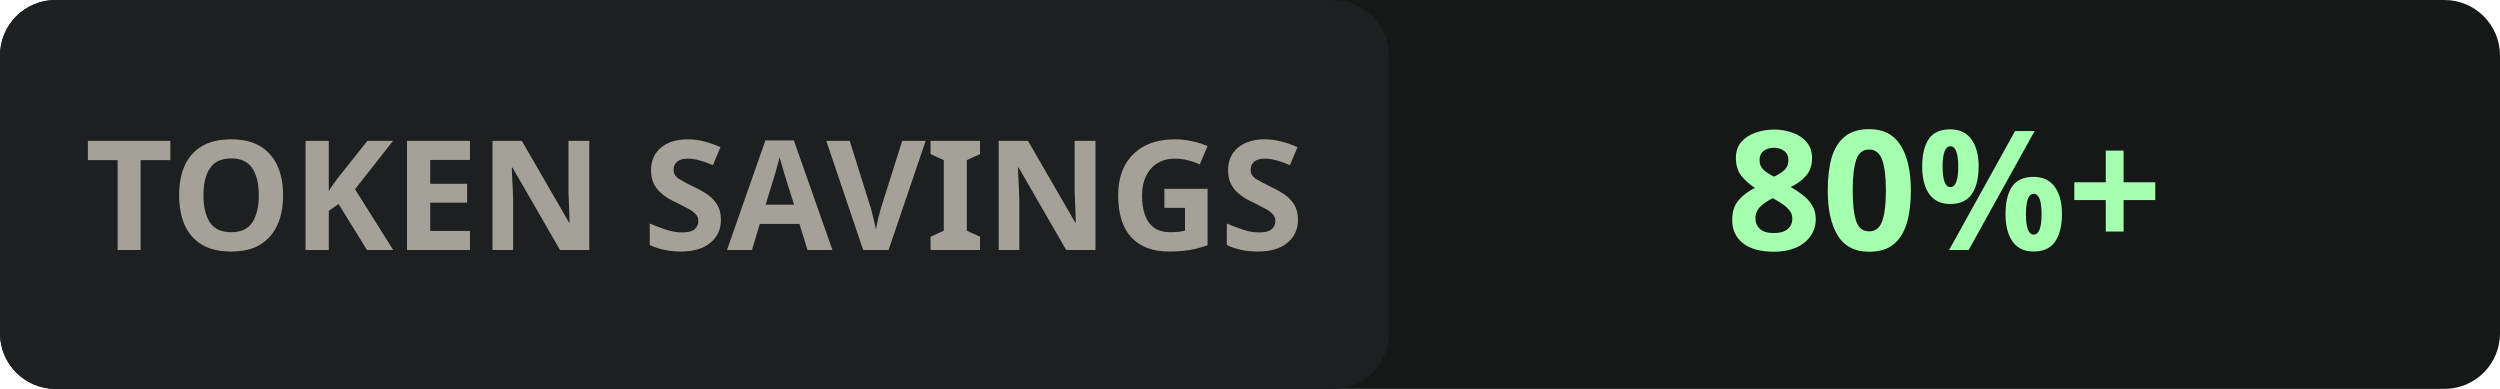
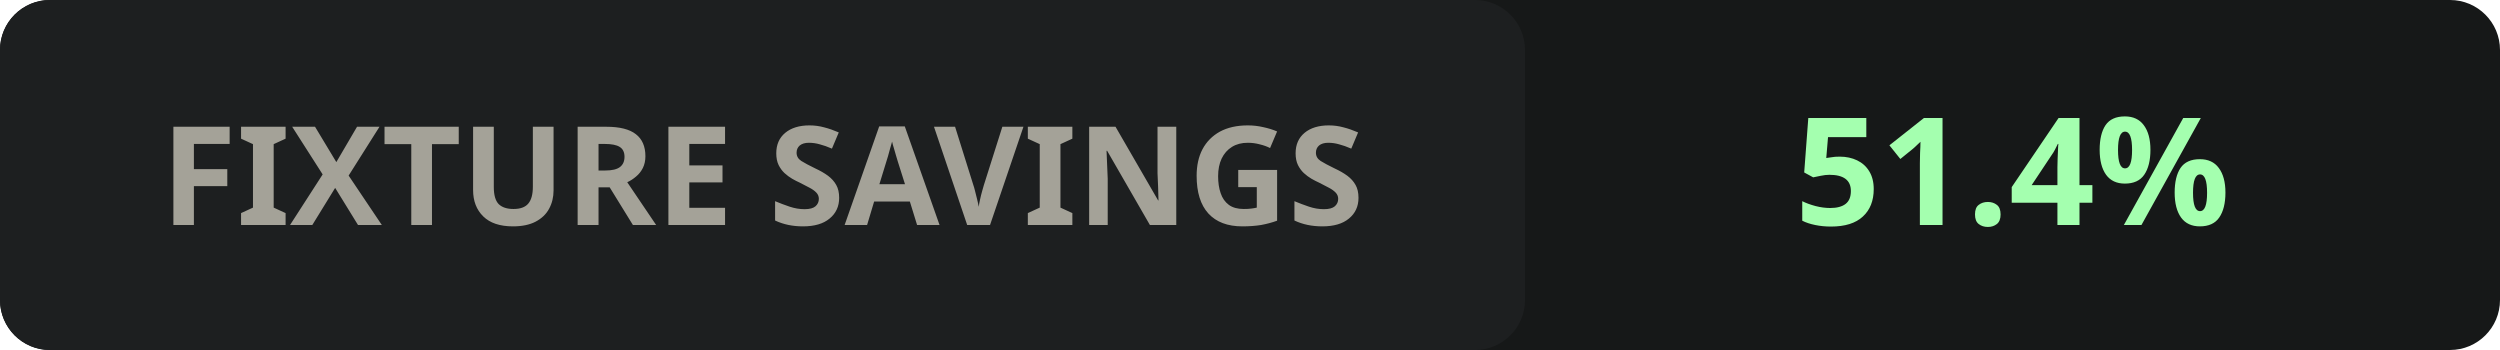
- <svg xmlns="http://www.w3.org/2000/svg" width="180" height="28" viewBox="0 0 180 28">
-   <rect width="180" height="28" rx="4" fill="#161818" />
-   <rect x="0" y="0" width="100" height="28" rx="4" fill="#1d1f20" />
-   <text x="50" y="18" text-anchor="middle" fill="#a4a298" font-family="system-ui,sans-serif" font-size="11" font-weight="600">TOKEN SAVINGS</text>
-   <text x="140" y="18" text-anchor="middle" fill="#a4ffaf" font-family="system-ui,sans-serif" font-size="12" font-weight="700">80%+</text>
+ <svg xmlns="http://www.w3.org/2000/svg" width="200" height="28" viewBox="0 0 200 28">
+   <rect width="200" height="28" rx="4" fill="#161818" />
+   <rect x="0" y="0" width="122" height="28" rx="4" fill="#1d1f20" />
+   <text x="61" y="18" text-anchor="middle" fill="#a4a298" font-family="system-ui,sans-serif" font-size="11" font-weight="600">FIXTURE SAVINGS</text>
+   <text x="161" y="18" text-anchor="middle" fill="#a4ffaf" font-family="system-ui,sans-serif" font-size="12" font-weight="700">51.4%</text>
</svg>
